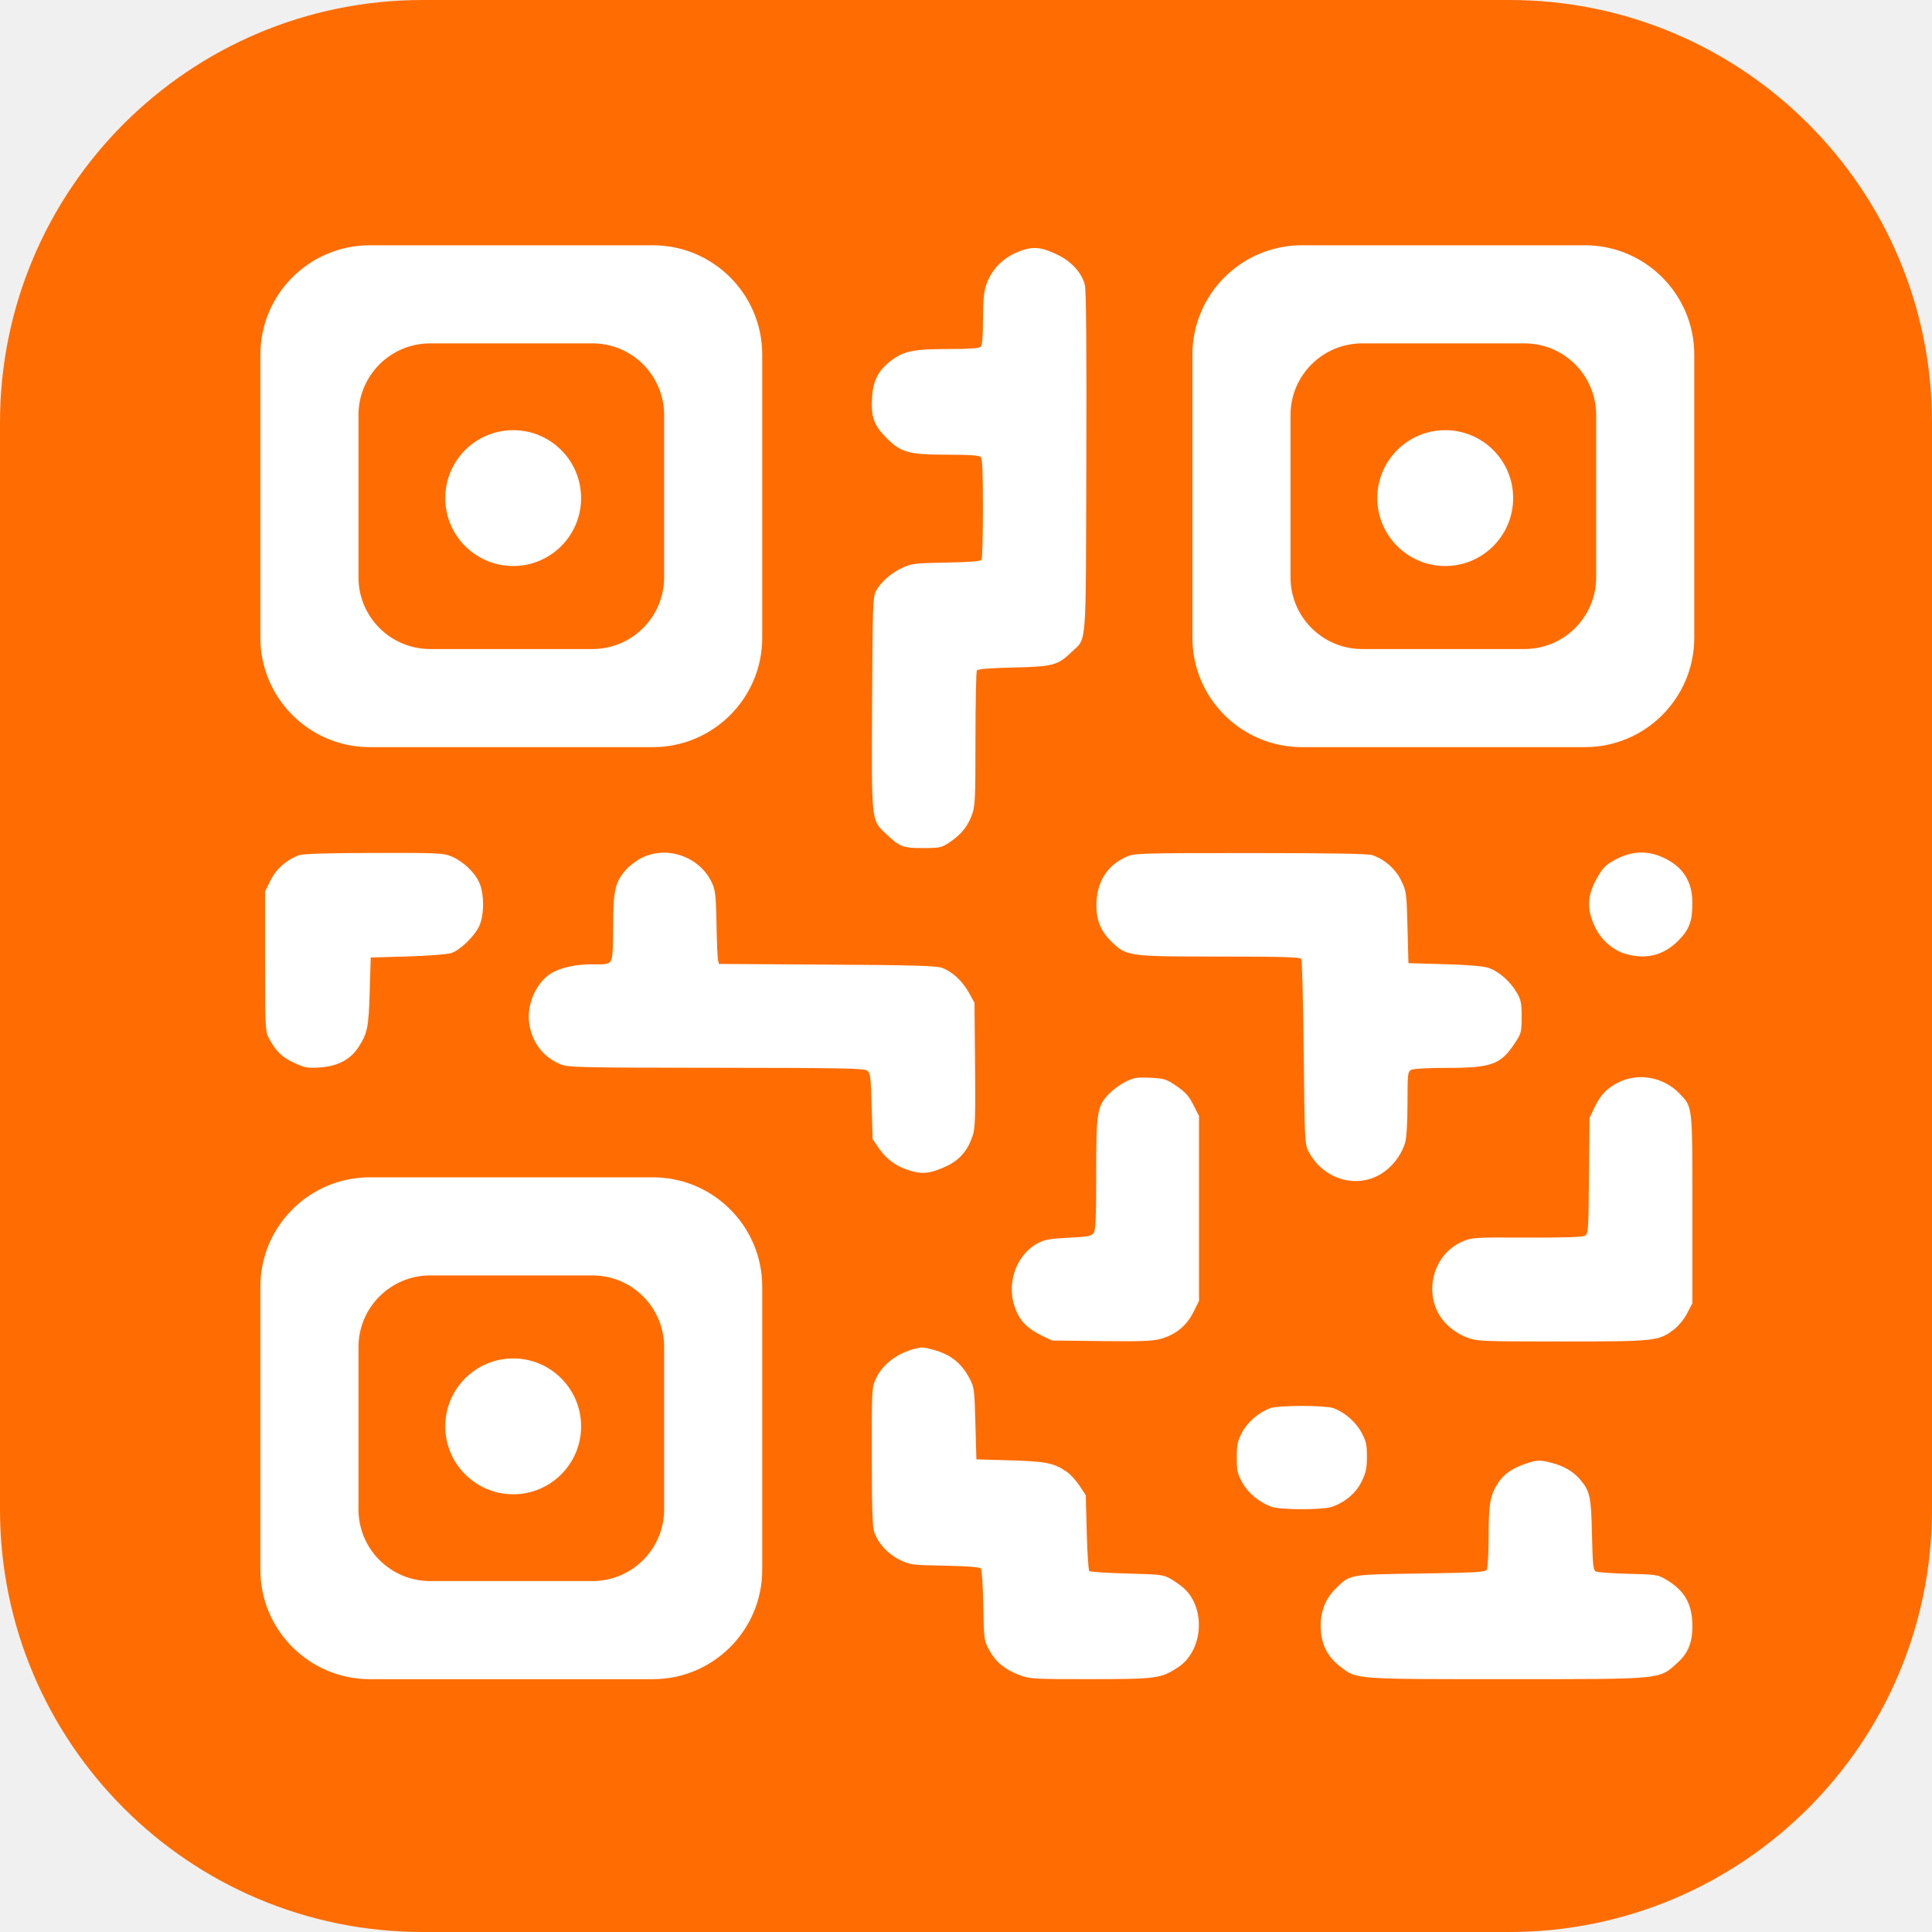
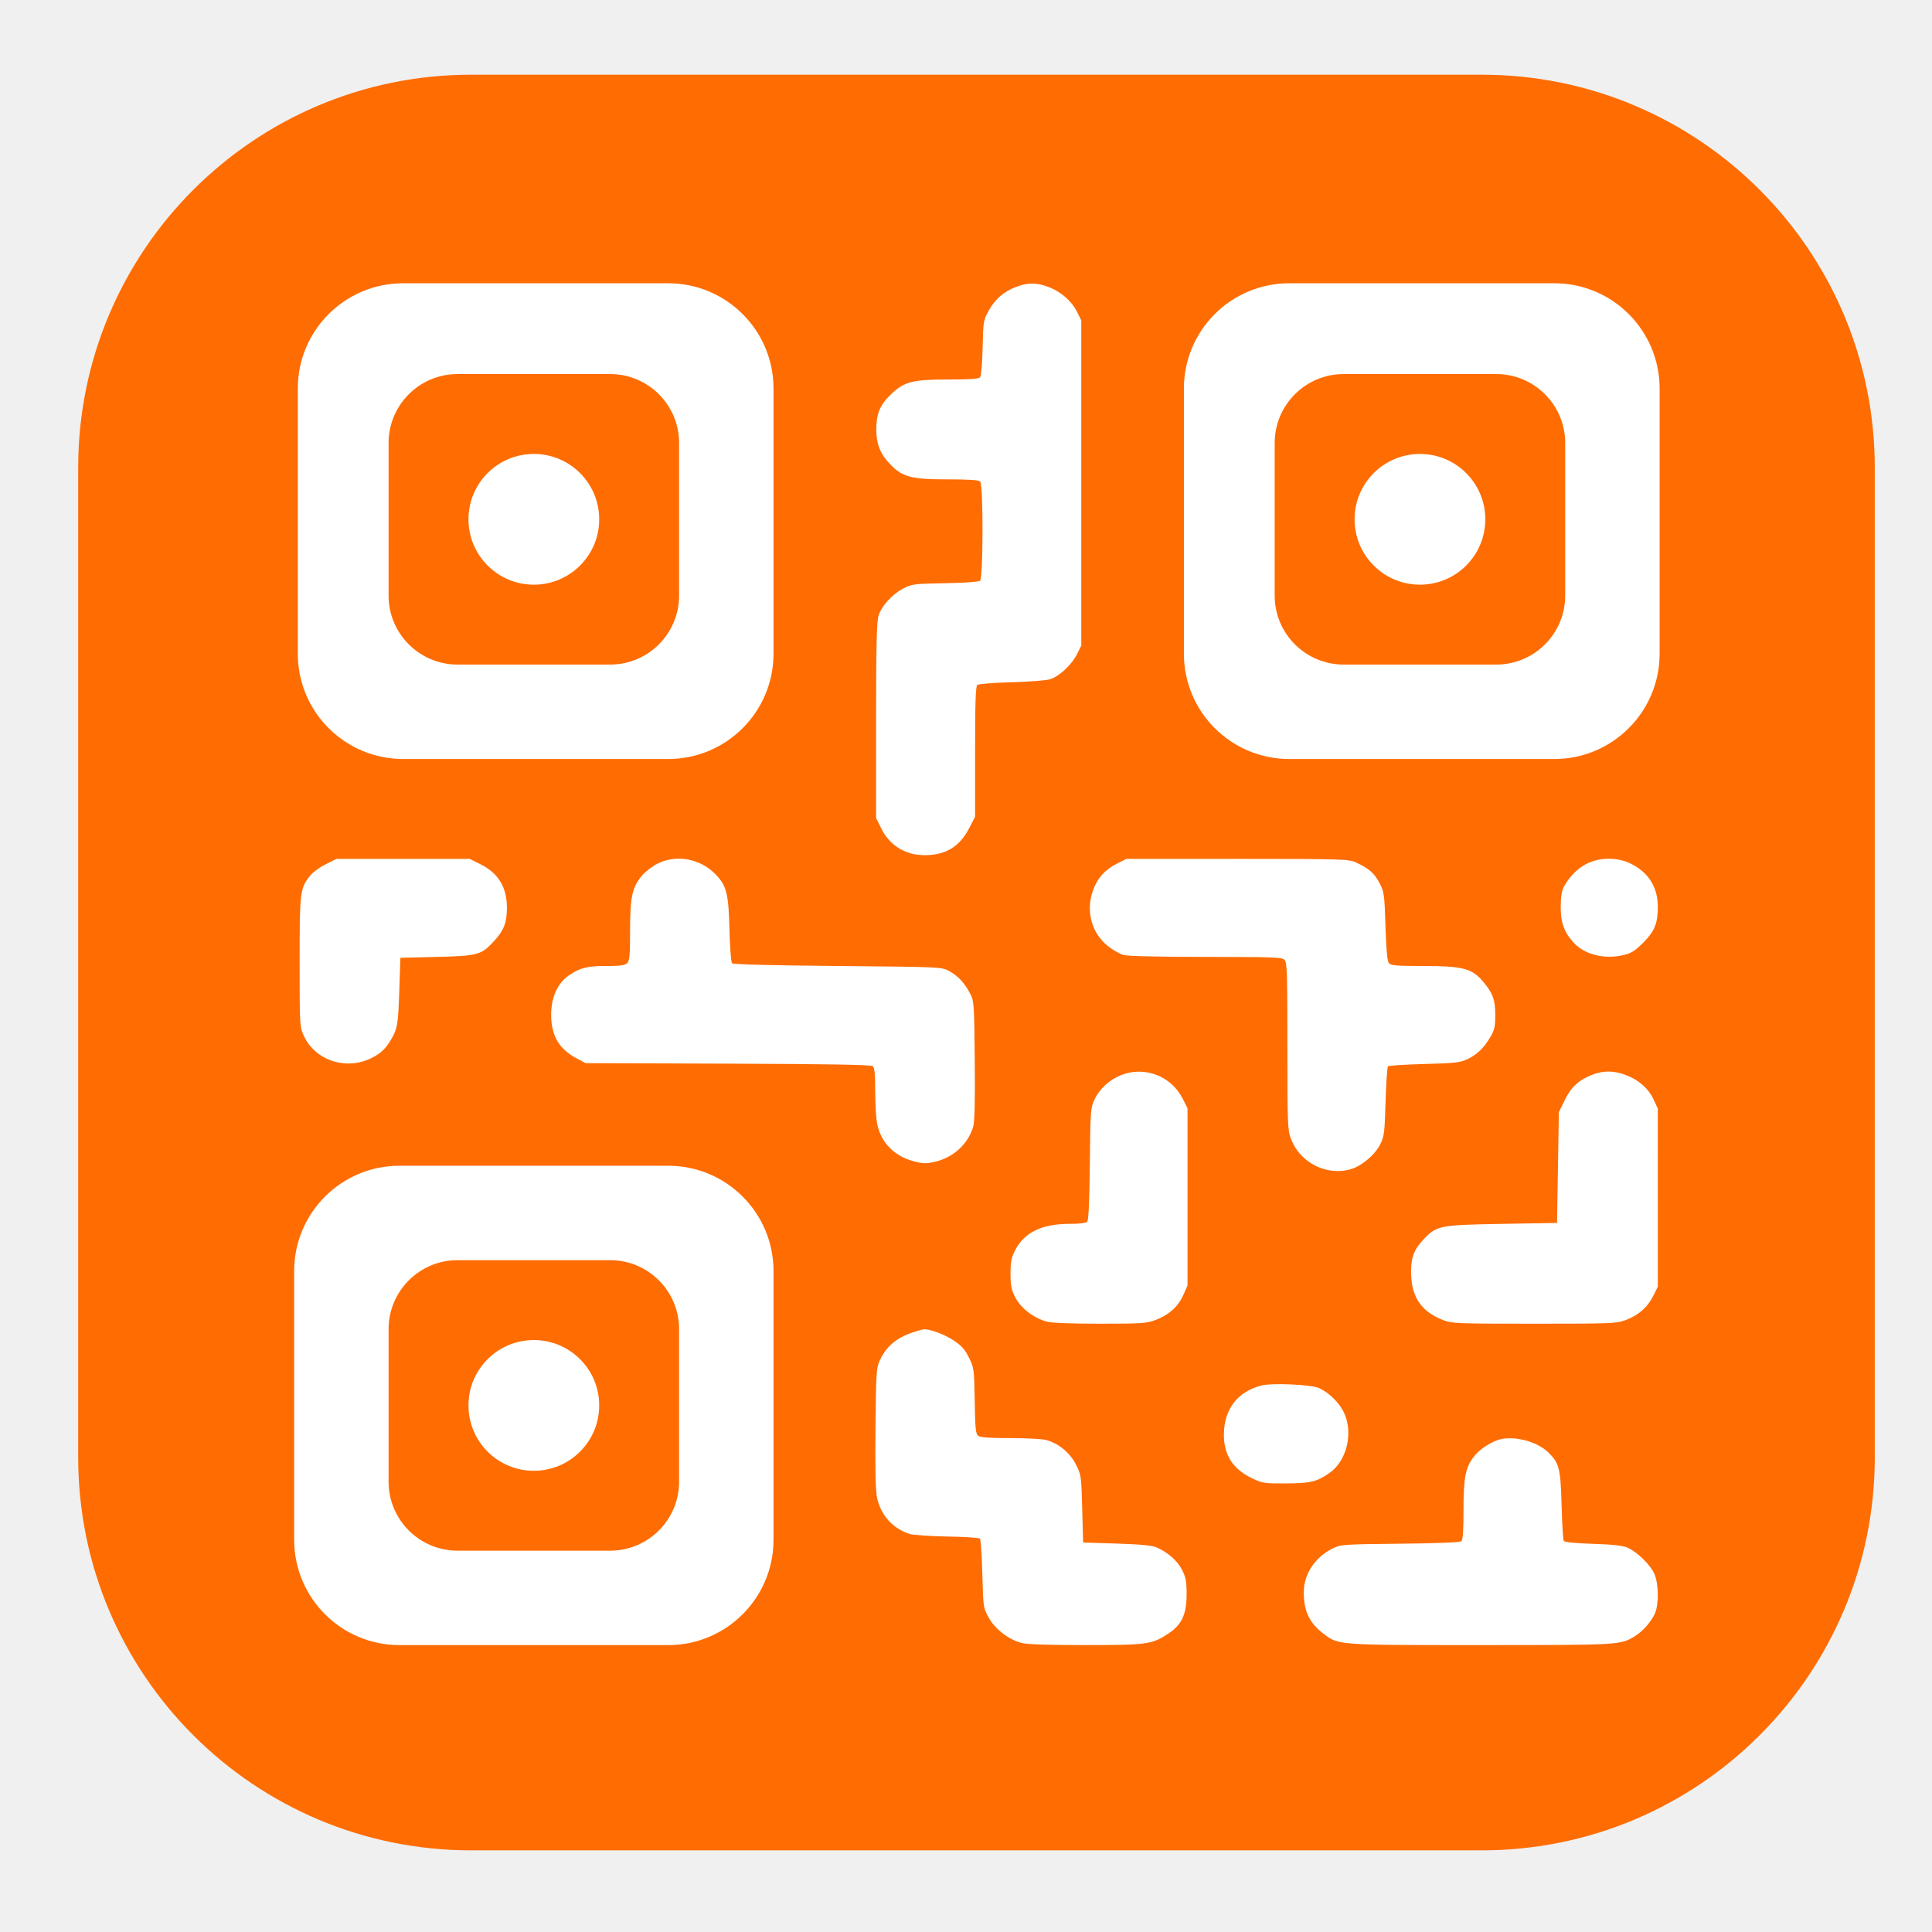
- <svg xmlns="http://www.w3.org/2000/svg" width="512" height="512" viewBox="0 0 512 512" role="img" aria-label="AfricaMenu">
+ <svg xmlns="http://www.w3.org/2000/svg" width="512" height="512" viewBox="-10 -10 532 532" role="img" aria-label="AfricaMenu">
  <defs>
    <clipPath id="africamenu-logo-clip">
-       <rect width="512" height="512" rx="112" />
+       <rect x="11.53" y="10.57" width="494.71" height="488.95" rx="108.22" />
    </clipPath>
  </defs>
-   <rect width="512" height="512" rx="112" fill="#FF6C02" />
+   <rect x="11.53" y="10.57" width="494.71" height="488.95" rx="108.22" fill="#FF6C01" />
  <g clip-path="url(#africamenu-logo-clip)" fill="#FFFFFF">
-     <rect x="69" y="65" width="133" height="133" rx="29" />
-     <rect x="95" y="91" width="81" height="81" rx="19" fill="#FF6C02" />
-     <circle cx="136" cy="132" r="18" />
-     <rect x="316" y="65" width="133" height="133" rx="29" />
-     <rect x="342" y="91" width="81" height="81" rx="19" fill="#FF6C02" />
-     <circle cx="383" cy="132" r="18" />
-     <rect x="69" y="312" width="133" height="133" rx="29" />
-     <rect x="95" y="338" width="81" height="81" rx="19" fill="#FF6C02" />
-     <circle cx="136" cy="378" r="18" />
-     <path d="M 270.67 66.4 C 266.01 68.05, 262.78 71.24, 261.3 75.64 C 260.73 77.36, 260.5 79.91, 260.5 84.67 C 260.5 89.16, 260.31 91.49, 259.9 91.9 C 259.48 92.32, 256.84 92.5, 251.24 92.5 C 241.98 92.5, 239.39 93.05, 235.94 95.73 C 232.75 98.22, 231.39 100.89, 231.11 105.21 C 230.78 110.46, 231.57 112.72, 234.93 116.07 C 238.82 119.96, 240.8 120.5, 251.24 120.5 C 256.84 120.5, 259.48 120.68, 259.9 121.1 C 260.34 121.54, 260.5 125.25, 260.49 134.73 C 260.49 141.89, 260.32 148.02, 260.11 148.34 C 259.85 148.75, 256.97 148.98, 250.74 149.09 C 242.29 149.24, 241.58 149.33, 239 150.54 C 236 151.95, 233.46 154.21, 232.11 156.68 C 231.33 158.1, 231.24 160.87, 231.11 186.2 C 230.95 217.85, 230.89 217.27, 234.63 220.82 C 238.47 224.45, 239.21 224.75, 244.54 224.75 C 248.97 224.75, 249.48 224.65, 251.5 223.31 C 254.62 221.25, 256.38 219.14, 257.51 216.11 C 258.43 213.66, 258.5 212.17, 258.51 195.86 C 258.51 186.17, 258.68 177.99, 258.88 177.68 C 259.13 177.3, 262.34 177.04, 268.5 176.9 C 279.03 176.66, 280.35 176.31, 283.92 172.85 C 288.08 168.81, 287.73 173.23, 287.89 122.6 C 287.98 92.14, 287.85 76.82, 287.5 75.5 C 286.64 72.3, 284.09 69.44, 280.48 67.63 C 276.3 65.53, 273.95 65.24, 270.67 66.4 M 79.16 226.66 C 75.89 227.87, 73.18 230.29, 71.69 233.32 L 70.25 236.25 70.25 254.75 C 70.25 271.86, 70.32 273.38, 71.18 275 C 73.1 278.59, 74.64 280.12, 77.86 281.62 C 80.74 282.97, 81.44 283.1, 84.69 282.89 C 89.47 282.59, 92.89 280.8, 95.02 277.47 C 97.4 273.76, 97.69 272.35, 97.98 262.75 L 98.25 253.75 108 253.47 C 113.45 253.31, 118.56 252.91, 119.59 252.57 C 121.96 251.8, 125.78 248.09, 127.02 245.37 C 128.38 242.36, 128.35 236.74, 126.95 233.76 C 125.68 231.04, 122.69 228.26, 119.67 226.97 C 117.57 226.07, 116.13 226, 99.08 226.04 C 86.38 226.06, 80.26 226.26, 79.16 226.66 M 170.14 227.3 C 168.7 228, 166.74 229.48, 165.79 230.59 C 162.98 233.87, 162.5 236.04, 162.5 245.49 C 162.5 251.64, 162.33 254.05, 161.83 254.72 C 161.27 255.49, 160.52 255.62, 157.21 255.56 C 152.76 255.47, 148.33 256.45, 145.85 258.07 C 142.09 260.53, 139.64 266.09, 140.2 270.86 C 140.81 276.06, 143.88 280.15, 148.59 282.07 C 150.58 282.88, 153.74 282.95, 189.78 282.97 C 222.63 283, 228.96 283.11, 229.78 283.71 C 230.66 284.35, 230.77 285.25, 231 293.14 L 231.25 301.87 232.97 304.38 C 234.97 307.32, 237.69 309.23, 241.39 310.31 C 244.6 311.25, 246.81 310.94, 250.92 309 C 254.34 307.38, 256.45 304.91, 257.75 301.01 C 258.43 298.94, 258.53 296.19, 258.4 282.17 L 258.25 265.75 256.77 263.07 C 255.05 259.98, 252.34 257.47, 249.64 256.49 C 248.14 255.94, 241.87 255.76, 219.13 255.63 L 190.51 255.45 190.27 254.35 C 190.14 253.75, 189.96 249.43, 189.88 244.75 C 189.74 237.43, 189.58 235.94, 188.69 234 C 185.52 227.1, 176.95 224, 170.14 227.3 M 298.5 227.06 C 293.75 229.16, 291 233.17, 290.61 238.56 C 290.28 243.25, 291.46 246.54, 294.57 249.57 C 298.54 253.44, 298.99 253.5, 323.42 253.5 C 339.69 253.5, 344.53 253.64, 344.85 254.13 C 345.07 254.47, 345.36 265.66, 345.5 279 C 345.74 302.68, 345.78 303.3, 346.84 305.28 C 350.97 313.01, 360.49 315.38, 367.11 310.33 C 369.61 308.43, 371.59 305.58, 372.41 302.69 C 372.76 301.49, 373 297.2, 373 292.33 C 373 284.64, 373.07 284, 373.97 283.52 C 374.53 283.22, 378.54 283, 383.45 283 C 395.21 283, 397.65 282.13, 401.32 276.63 C 403.17 273.86, 403.24 273.6, 403.25 269.5 C 403.25 265.76, 403.08 264.97, 401.88 262.92 C 400.14 259.96, 397.11 257.36, 394.38 256.47 C 393.03 256.03, 388.76 255.68, 382.75 255.52 L 373.25 255.25 373 245.75 C 372.76 236.54, 372.71 236.16, 371.31 233.32 C 369.82 230.29, 367.11 227.87, 363.84 226.66 C 362.69 226.24, 353.79 226.08, 331.5 226.07 C 301.9 226.07, 300.67 226.11, 298.5 227.06 M 428.42 227.64 C 425.81 228.99, 424.96 229.76, 423.61 232.01 C 420.56 237.11, 420.34 240.85, 422.79 245.86 C 424.38 249.12, 427.45 251.8, 430.69 252.76 C 436.11 254.37, 440.86 253.21, 444.72 249.33 C 447.7 246.33, 448.51 244.17, 448.49 239.19 C 448.47 233.47, 445.92 229.57, 440.61 227.19 C 436.59 225.38, 432.5 225.53, 428.42 227.64 M 298.24 286.7 C 296.86 287.4, 294.91 288.83, 293.91 289.86 C 290.74 293.16, 290.5 294.66, 290.5 311.17 C 290.5 322.96, 290.36 326, 289.8 326.77 C 289.2 327.59, 288.24 327.77, 283.17 328.01 C 278.44 328.24, 276.83 328.52, 275.18 329.38 C 268.99 332.62, 266.37 340.85, 269.39 347.59 C 270.65 350.41, 272.48 352.17, 275.94 353.87 L 278.75 355.25 291.92 355.4 C 302.68 355.52, 305.57 355.41, 307.76 354.77 C 311.65 353.64, 314.47 351.31, 316.25 347.75 L 317.75 344.75 317.75 320.25 L 317.75 295.75 316.25 292.79 C 315.08 290.47, 314.11 289.4, 311.8 287.82 C 309.07 285.96, 308.57 285.8, 304.8 285.62 C 301.23 285.45, 300.46 285.58, 298.24 286.7 M 429.25 286.68 C 426.02 288.2, 424.16 290.09, 422.55 293.5 L 421.25 296.25 421.1 311.62 C 420.97 326.29, 420.92 327.01, 419.98 327.51 C 419.35 327.85, 413.82 328.01, 404.58 327.97 C 390.68 327.91, 390.07 327.94, 387.56 329.02 C 378.98 332.71, 376.79 344.57, 383.49 351.07 C 384.97 352.51, 386.94 353.78, 388.71 354.44 C 391.44 355.46, 392.34 355.5, 413.93 355.5 C 438.71 355.5, 439.58 355.41, 443.58 352.35 C 444.8 351.43, 446.31 349.59, 447.1 348.06 L 448.5 345.39 448.5 320.43 C 448.5 292.67, 448.59 293.46, 445.1 289.82 C 441 285.53, 434.46 284.24, 429.25 286.68 M 242 357.56 C 237.6 358.75, 233.83 361.69, 232.19 365.21 C 231.02 367.74, 231.01 367.84, 231.03 386 C 231.04 399.76, 231.21 404.7, 231.7 406.09 C 232.77 409.08, 235.3 411.83, 238.4 413.35 C 241.15 414.7, 241.56 414.76, 250.35 414.92 C 256.45 415.04, 259.62 415.29, 259.94 415.67 C 260.2 415.99, 260.49 420.41, 260.58 425.5 C 260.75 434.7, 260.76 434.76, 262.25 437.46 C 263.96 440.55, 266.39 442.51, 270.32 443.98 C 272.84 444.93, 274.17 445, 288.89 444.99 C 306.47 444.99, 307.73 444.82, 312.26 441.81 C 318.66 437.56, 319.63 426.76, 314.09 421.23 C 313.37 420.5, 311.76 419.31, 310.51 418.58 C 308.33 417.3, 307.92 417.24, 298.67 417 C 293.39 416.86, 288.89 416.56, 288.67 416.34 C 288.44 416.11, 288.14 411.49, 288 406.09 L 287.74 396.25 286.07 393.72 C 285.15 392.33, 283.64 390.68, 282.71 390.05 C 279.31 387.71, 277.23 387.29, 267.75 387.01 L 258.75 386.75 258.49 377.25 C 258.25 368.19, 258.18 367.63, 256.92 365.25 C 254.8 361.24, 251.84 358.9, 247.41 357.72 C 244.4 356.92, 244.39 356.92, 242 357.56 M 336.66 373.16 C 333.58 374.3, 330.59 376.87, 329.16 379.6 C 327.98 381.85, 327.77 382.86, 327.76 386.25 C 327.75 389.76, 327.93 390.58, 329.23 392.92 C 330.78 395.72, 333.74 398.16, 336.98 399.32 C 339.34 400.17, 350.66 400.17, 353.02 399.32 C 356.55 398.06, 359.35 395.66, 360.84 392.63 C 362.01 390.24, 362.25 389.11, 362.25 386 C 362.24 382.78, 362.03 381.86, 360.75 379.53 C 359.21 376.75, 356.33 374.26, 353.34 373.16 C 352.42 372.82, 348.93 372.58, 345 372.58 C 341.07 372.58, 337.58 372.82, 336.66 373.16 M 404.14 387.96 C 400.62 389.16, 398.4 390.76, 396.87 393.21 C 394.89 396.38, 394.51 398.64, 394.5 407.25 C 394.49 411.65, 394.27 415.59, 394.01 416 C 393.61 416.63, 390.9 416.79, 376.39 417 C 357.15 417.28, 357.82 417.16, 353.77 421.2 C 351.32 423.65, 350 426.99, 350 430.71 C 350.01 435.62, 351.62 438.96, 355.37 441.82 C 359.6 445.04, 359.04 445, 399.33 444.99 C 441.18 444.99, 439.57 445.14, 444.61 440.59 C 447.34 438.13, 448.5 435.27, 448.5 431.02 C 448.5 425.1, 446.5 421.54, 441.5 418.58 C 439.37 417.32, 438.84 417.24, 431.5 417.07 C 427.24 416.97, 423.38 416.7, 422.92 416.45 C 422.21 416.08, 422.07 414.72, 421.89 406.63 C 421.67 396.57, 421.37 395.21, 418.75 392.09 C 417.01 390.03, 414.52 388.55, 411.36 387.71 C 408.09 386.84, 407.37 386.86, 404.14 387.96" fill="#FFFFFF" />
+     <rect x="72" y="68" width="131" height="131" rx="29" />
+     <rect x="97" y="93" width="80" height="80" rx="19" fill="#FF6C01" />
+     <circle cx="137" cy="133" r="18" />
+     <rect x="316" y="68" width="131" height="131" rx="29" />
+     <rect x="341" y="93" width="80" height="80" rx="19" fill="#FF6C01" />
+     <circle cx="381" cy="133" r="18" />
+     <rect x="71" y="311" width="132" height="132" rx="29" />
+     <rect x="97" y="337" width="80" height="80" rx="19" fill="#FF6C01" />
+     <circle cx="137" cy="377" r="18" />
+     <path d="M 269.75 69.02 C 266.36 70.32, 264 72.38, 262.23 75.57 C 260.8 78.15, 260.74 78.52, 260.58 85.75 C 260.48 89.89, 260.18 93.53, 259.89 93.88 C 259.52 94.33, 257.14 94.5, 251.25 94.5 C 241.14 94.5, 238.93 95.08, 235.17 98.74 C 232.31 101.52, 231.3 104.01, 231.3 108.25 C 231.3 112.16, 232.33 114.86, 234.84 117.54 C 238.41 121.36, 240.71 122, 250.92 122 C 256.77 122, 259.48 122.18, 259.9 122.6 C 260.79 123.49, 260.75 149.17, 259.86 149.91 C 259.49 150.22, 255.58 150.5, 250.24 150.59 C 241.84 150.74, 241.09 150.83, 238.84 151.98 C 235.72 153.58, 232.73 156.85, 231.91 159.58 C 231.4 161.26, 231.25 167.85, 231.25 188.5 L 231.25 215.25 232.62 218.04 C 234.95 222.78, 239.19 225.44, 244.5 225.48 C 250.35 225.52, 254.21 223.2, 256.87 218.06 L 258.5 214.91 258.5 197.02 C 258.5 183.31, 258.65 179, 259.13 178.61 C 259.47 178.32, 263.63 178, 268.5 177.87 C 273.31 177.74, 278.12 177.37, 279.18 177.03 C 281.71 176.23, 285.16 173, 286.6 170.08 L 287.75 167.75 287.75 123 L 287.75 78.25 286.58 75.88 C 285.11 72.9, 282.12 70.3, 278.65 69 C 275.33 67.76, 272.99 67.77, 269.75 69.02 M 79.63 228.02 C 77.95 228.85, 76.01 230.3, 75.28 231.26 C 72.6 234.76, 72.5 235.66, 72.51 254.94 C 72.51 272.59, 72.52 272.77, 73.69 275.28 C 76.86 282.09, 85.43 284.84, 92.41 281.29 C 94.97 279.99, 96.3 278.69, 97.83 276 C 99.47 273.1, 99.63 272.1, 99.95 262.75 L 100.25 253.75 110.25 253.5 C 121.64 253.22, 122.51 252.97, 126.02 249.17 C 128.73 246.23, 129.59 244.03, 129.59 240 C 129.59 234.34, 127.25 230.45, 122.37 228.02 L 119.34 226.5 101 226.5 L 82.66 226.5 79.63 228.02 M 171.1 227.79 C 169.67 228.51, 167.75 229.97, 166.83 231.05 C 164.09 234.24, 163.5 236.95, 163.5 246.27 C 163.5 253.02, 163.36 254.56, 162.71 255.21 C 162.11 255.82, 160.82 256, 157.04 256 C 151.64 256, 149.77 256.47, 146.66 258.58 C 143.51 260.72, 141.75 264.65, 141.77 269.5 C 141.79 275.19, 143.95 278.88, 148.75 281.42 L 151.25 282.75 190.47 282.89 C 217.91 282.99, 229.88 283.19, 230.34 283.58 C 230.82 283.98, 231 285.84, 231 290.54 C 231 294.06, 231.25 298.14, 231.57 299.6 C 232.66 304.74, 236.3 308.39, 241.74 309.81 C 244.1 310.43, 245.05 310.45, 247.33 309.94 C 252.47 308.79, 256.56 305.07, 257.98 300.24 C 258.39 298.85, 258.51 293.36, 258.41 282 C 258.25 266.09, 258.23 265.7, 257.08 263.5 C 255.58 260.61, 253.76 258.68, 251.25 257.33 C 249.28 256.27, 248.76 256.25, 220.65 256 C 202.57 255.84, 191.87 255.57, 191.57 255.25 C 191.31 254.98, 190.99 250.81, 190.87 246 C 190.62 236.04, 190.09 233.94, 187.1 230.82 C 182.91 226.44, 176.31 225.2, 171.1 227.79 M 297.7 227.74 C 294.26 229.46, 292.18 231.78, 290.94 235.28 C 288.95 240.93, 290.59 246.97, 295.1 250.53 C 296.45 251.6, 298.38 252.7, 299.4 252.98 C 300.53 253.29, 309.35 253.5, 322.09 253.5 C 340.37 253.5, 343.03 253.6, 343.71 254.29 C 344.41 254.98, 344.5 257.82, 344.5 278.02 C 344.5 299.7, 344.55 301.11, 345.5 303.62 C 347.95 310.19, 355.38 313.92, 362.02 311.93 C 364.96 311.05, 368.53 308.06, 369.97 305.27 C 371.17 302.93, 371.27 302.19, 371.53 293.4 C 371.68 288.25, 371.98 283.85, 372.19 283.64 C 372.41 283.42, 376.89 283.13, 382.17 282.99 C 390.49 282.77, 392.05 282.6, 394 281.69 C 396.68 280.45, 398.62 278.58, 400.41 275.52 C 401.53 273.62, 401.74 272.66, 401.74 269.5 C 401.74 265.25, 401.04 263.39, 398.27 260.16 C 395.27 256.66, 392.7 256, 382.04 256 C 374.5 256, 373.02 255.88, 372.46 255.21 C 372 254.64, 371.72 251.7, 371.51 245.08 C 371.23 236.21, 371.15 235.62, 369.87 233.17 C 368.45 230.43, 366.92 229.1, 363.41 227.5 C 361.34 226.56, 359.97 226.52, 330.72 226.51 L 300.2 226.5 297.7 227.74 M 427.25 227.68 C 424.66 228.88, 422.16 231.32, 420.65 234.13 C 420.03 235.28, 419.77 236.92, 419.76 239.75 C 419.75 244.11, 420.75 246.82, 423.42 249.67 C 426.44 252.9, 431.89 254.23, 437.06 252.99 C 439.24 252.46, 440.25 251.82, 442.51 249.55 C 445.65 246.38, 446.5 244.27, 446.5 239.61 C 446.5 234.19, 443.8 230.03, 438.76 227.68 C 435.31 226.07, 430.69 226.07, 427.25 227.68 M 298.75 286.03 C 295.49 287.31, 292.75 289.83, 291.36 292.83 C 290.3 295.14, 290.24 295.95, 290.1 310.48 C 290 320.32, 289.76 325.94, 289.41 326.36 C 289.05 326.79, 287.46 327, 284.53 327 C 276.91 327, 272.05 329.35, 269.54 334.25 C 268.48 336.32, 268.26 337.43, 268.26 340.75 C 268.27 344.14, 268.48 345.15, 269.65 347.39 C 271.17 350.29, 274.65 352.94, 278.27 353.94 C 279.47 354.28, 285.23 354.5, 292.86 354.5 C 304.2 354.5, 305.73 354.4, 308.11 353.51 C 311.82 352.12, 314.42 349.8, 315.82 346.64 L 317 343.97 317 319.58 L 317 295.18 315.63 292.46 C 312.49 286.28, 305.2 283.5, 298.75 286.03 M 428.43 285.95 C 424.71 287.41, 422.66 289.3, 420.88 292.92 L 419.25 296.23 419 311.49 L 418.75 326.75 403.5 327.01 C 386.09 327.32, 385.52 327.44, 381.66 331.64 C 379.1 334.41, 378.31 337.05, 378.62 341.82 C 378.99 347.66, 381.8 351.38, 387.48 353.54 C 389.84 354.44, 391.51 354.5, 412.49 354.5 C 433.66 354.5, 435.12 354.44, 437.61 353.51 C 441.18 352.17, 443.65 350.02, 445.21 346.9 L 446.5 344.3 446.5 319.78 L 446.49 295.25 445.31 292.71 C 443.9 289.69, 441.21 287.34, 437.61 285.99 C 434.36 284.77, 431.48 284.76, 428.43 285.95 M 241.22 356.93 C 236.8 358.44, 234.07 360.76, 232.31 364.5 C 231.31 366.62, 231.24 367.68, 231.08 383.25 C 230.97 394.87, 231.1 400.56, 231.52 402.5 C 232.58 407.29, 235.89 410.95, 240.5 412.4 C 241.46 412.7, 246.11 413.01, 250.83 413.1 C 255.55 413.18, 259.6 413.44, 259.83 413.67 C 260.06 413.89, 260.36 418.28, 260.5 423.42 C 260.75 432.71, 260.76 432.76, 262.29 435.5 C 264.05 438.63, 267.72 441.45, 271.3 442.41 C 272.78 442.8, 278.6 443, 288.88 442.99 C 305.92 442.99, 307.25 442.8, 311.75 439.81 C 315.42 437.37, 316.75 434.51, 316.75 429 C 316.75 425.46, 316.54 424.34, 315.5 422.29 C 314.22 419.78, 311.63 417.49, 308.5 416.11 C 307.23 415.55, 304.2 415.26, 297.5 415.04 L 288.25 414.75 288 405.46 C 287.75 396.34, 287.72 396.12, 286.24 393.21 C 284.6 390, 281.52 387.47, 278.09 386.52 C 277.08 386.24, 272.64 386, 268.22 386 C 262.57 386, 259.95 385.81, 259.37 385.38 C 258.67 384.84, 258.52 383.41, 258.4 375.75 C 258.25 367.02, 258.21 366.66, 256.83 363.87 C 255.72 361.59, 254.81 360.58, 252.58 359.1 C 250.06 357.42, 246.08 355.94, 244.37 356.04 C 244.03 356.05, 242.61 356.46, 241.22 356.93 M 337.37 371.51 C 330.71 373.19, 326.99 378.12, 327.01 385.21 C 327.03 390.71, 329.56 394.58, 334.75 397.06 C 337.57 398.41, 338.12 398.5, 344 398.48 C 350.83 398.45, 352.54 398.05, 356.04 395.64 C 360.87 392.32, 362.74 384.49, 360.04 378.89 C 358.73 376.17, 355.85 373.38, 353.14 372.2 C 350.9 371.24, 340.3 370.77, 337.37 371.51 M 402.25 386.59 C 399.76 387.53, 397.15 389.37, 395.84 391.11 C 393.51 394.2, 393 396.83, 393 405.71 C 393 411.63, 392.83 414.02, 392.38 414.4 C 391.98 414.72, 385.73 414.98, 375.5 415.08 C 359.86 415.24, 359.17 415.29, 357 416.37 C 352.06 418.82, 349.01 423.45, 349.01 428.5 C 349 433.62, 350.57 436.91, 354.37 439.81 C 358.59 443.04, 358.09 443, 397.83 442.99 C 436.25 442.99, 436.22 442.99, 440.27 440.49 C 442.44 439.15, 444.81 436.41, 445.75 434.17 C 446.81 431.63, 446.72 426.09, 445.57 423.42 C 444.49 420.91, 440.76 417.27, 438.1 416.14 C 436.8 415.59, 433.97 415.28, 428.61 415.11 C 423.8 414.96, 420.84 414.66, 420.61 414.31 C 420.41 414, 420.14 409.59, 420 404.5 C 419.73 394.41, 419.37 392.94, 416.44 390.02 C 413.19 386.77, 406.24 385.09, 402.25 386.59" fill="#FFFFFF" />
  </g>
</svg>
